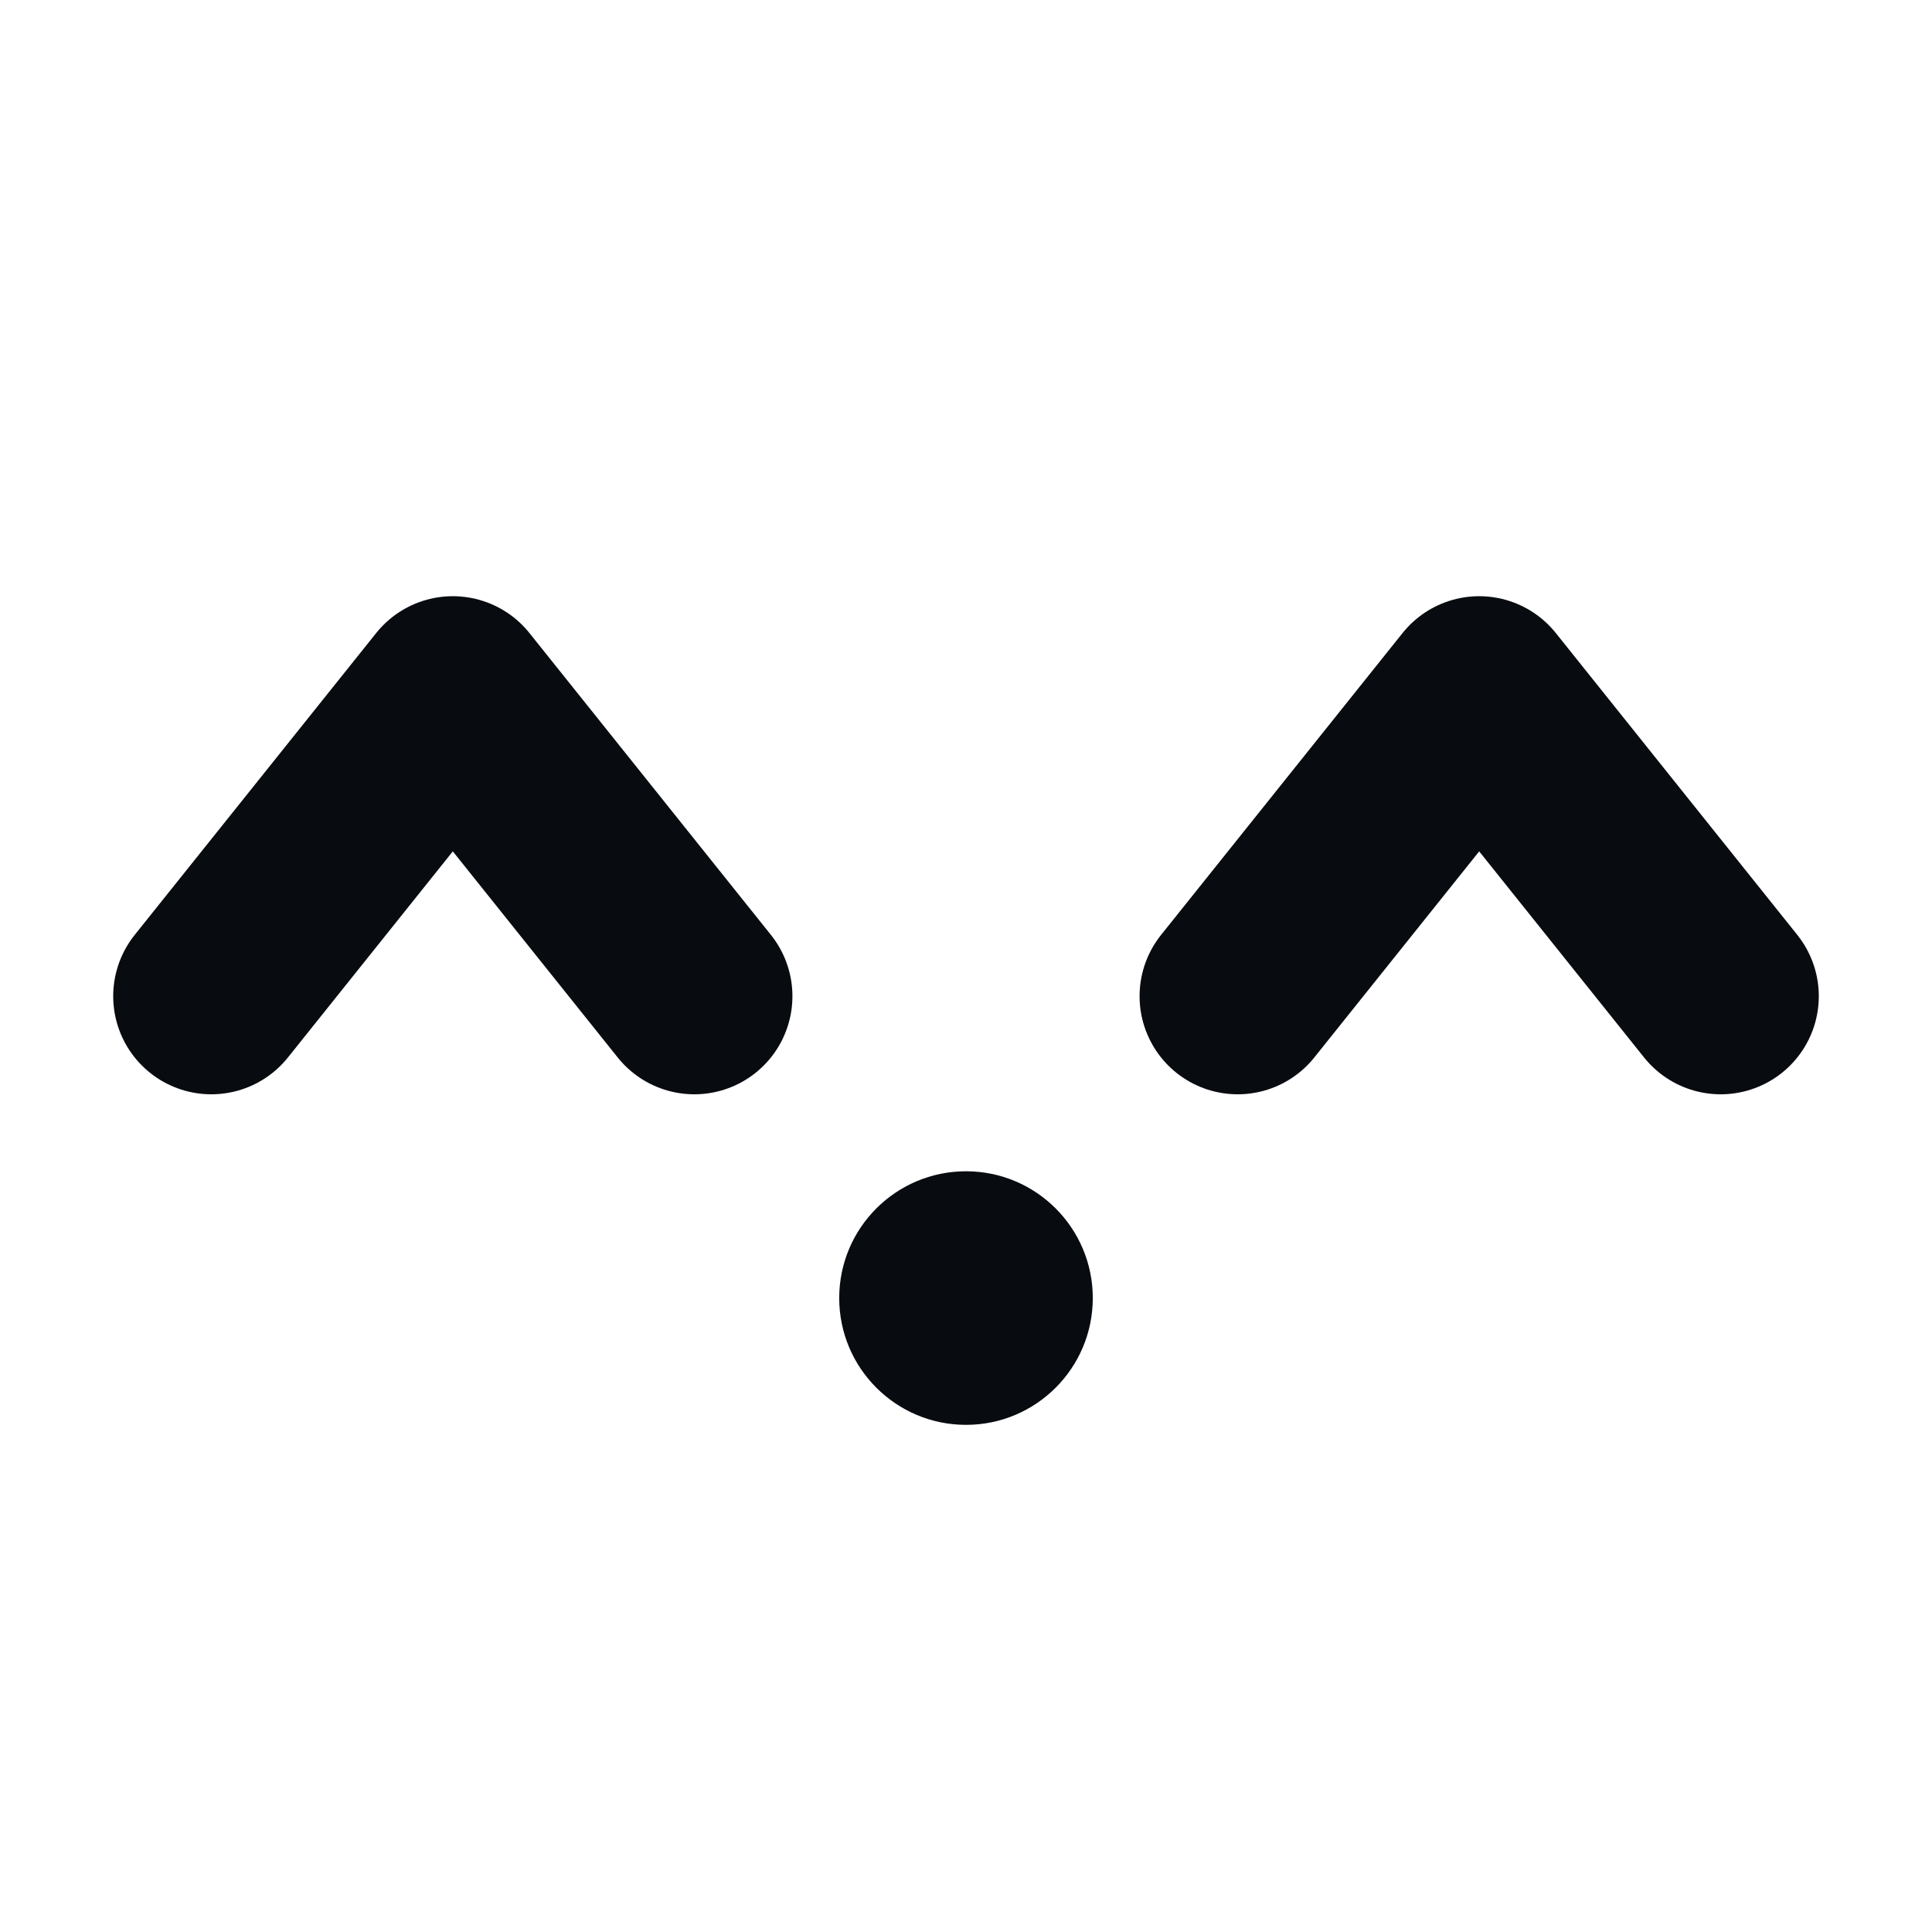
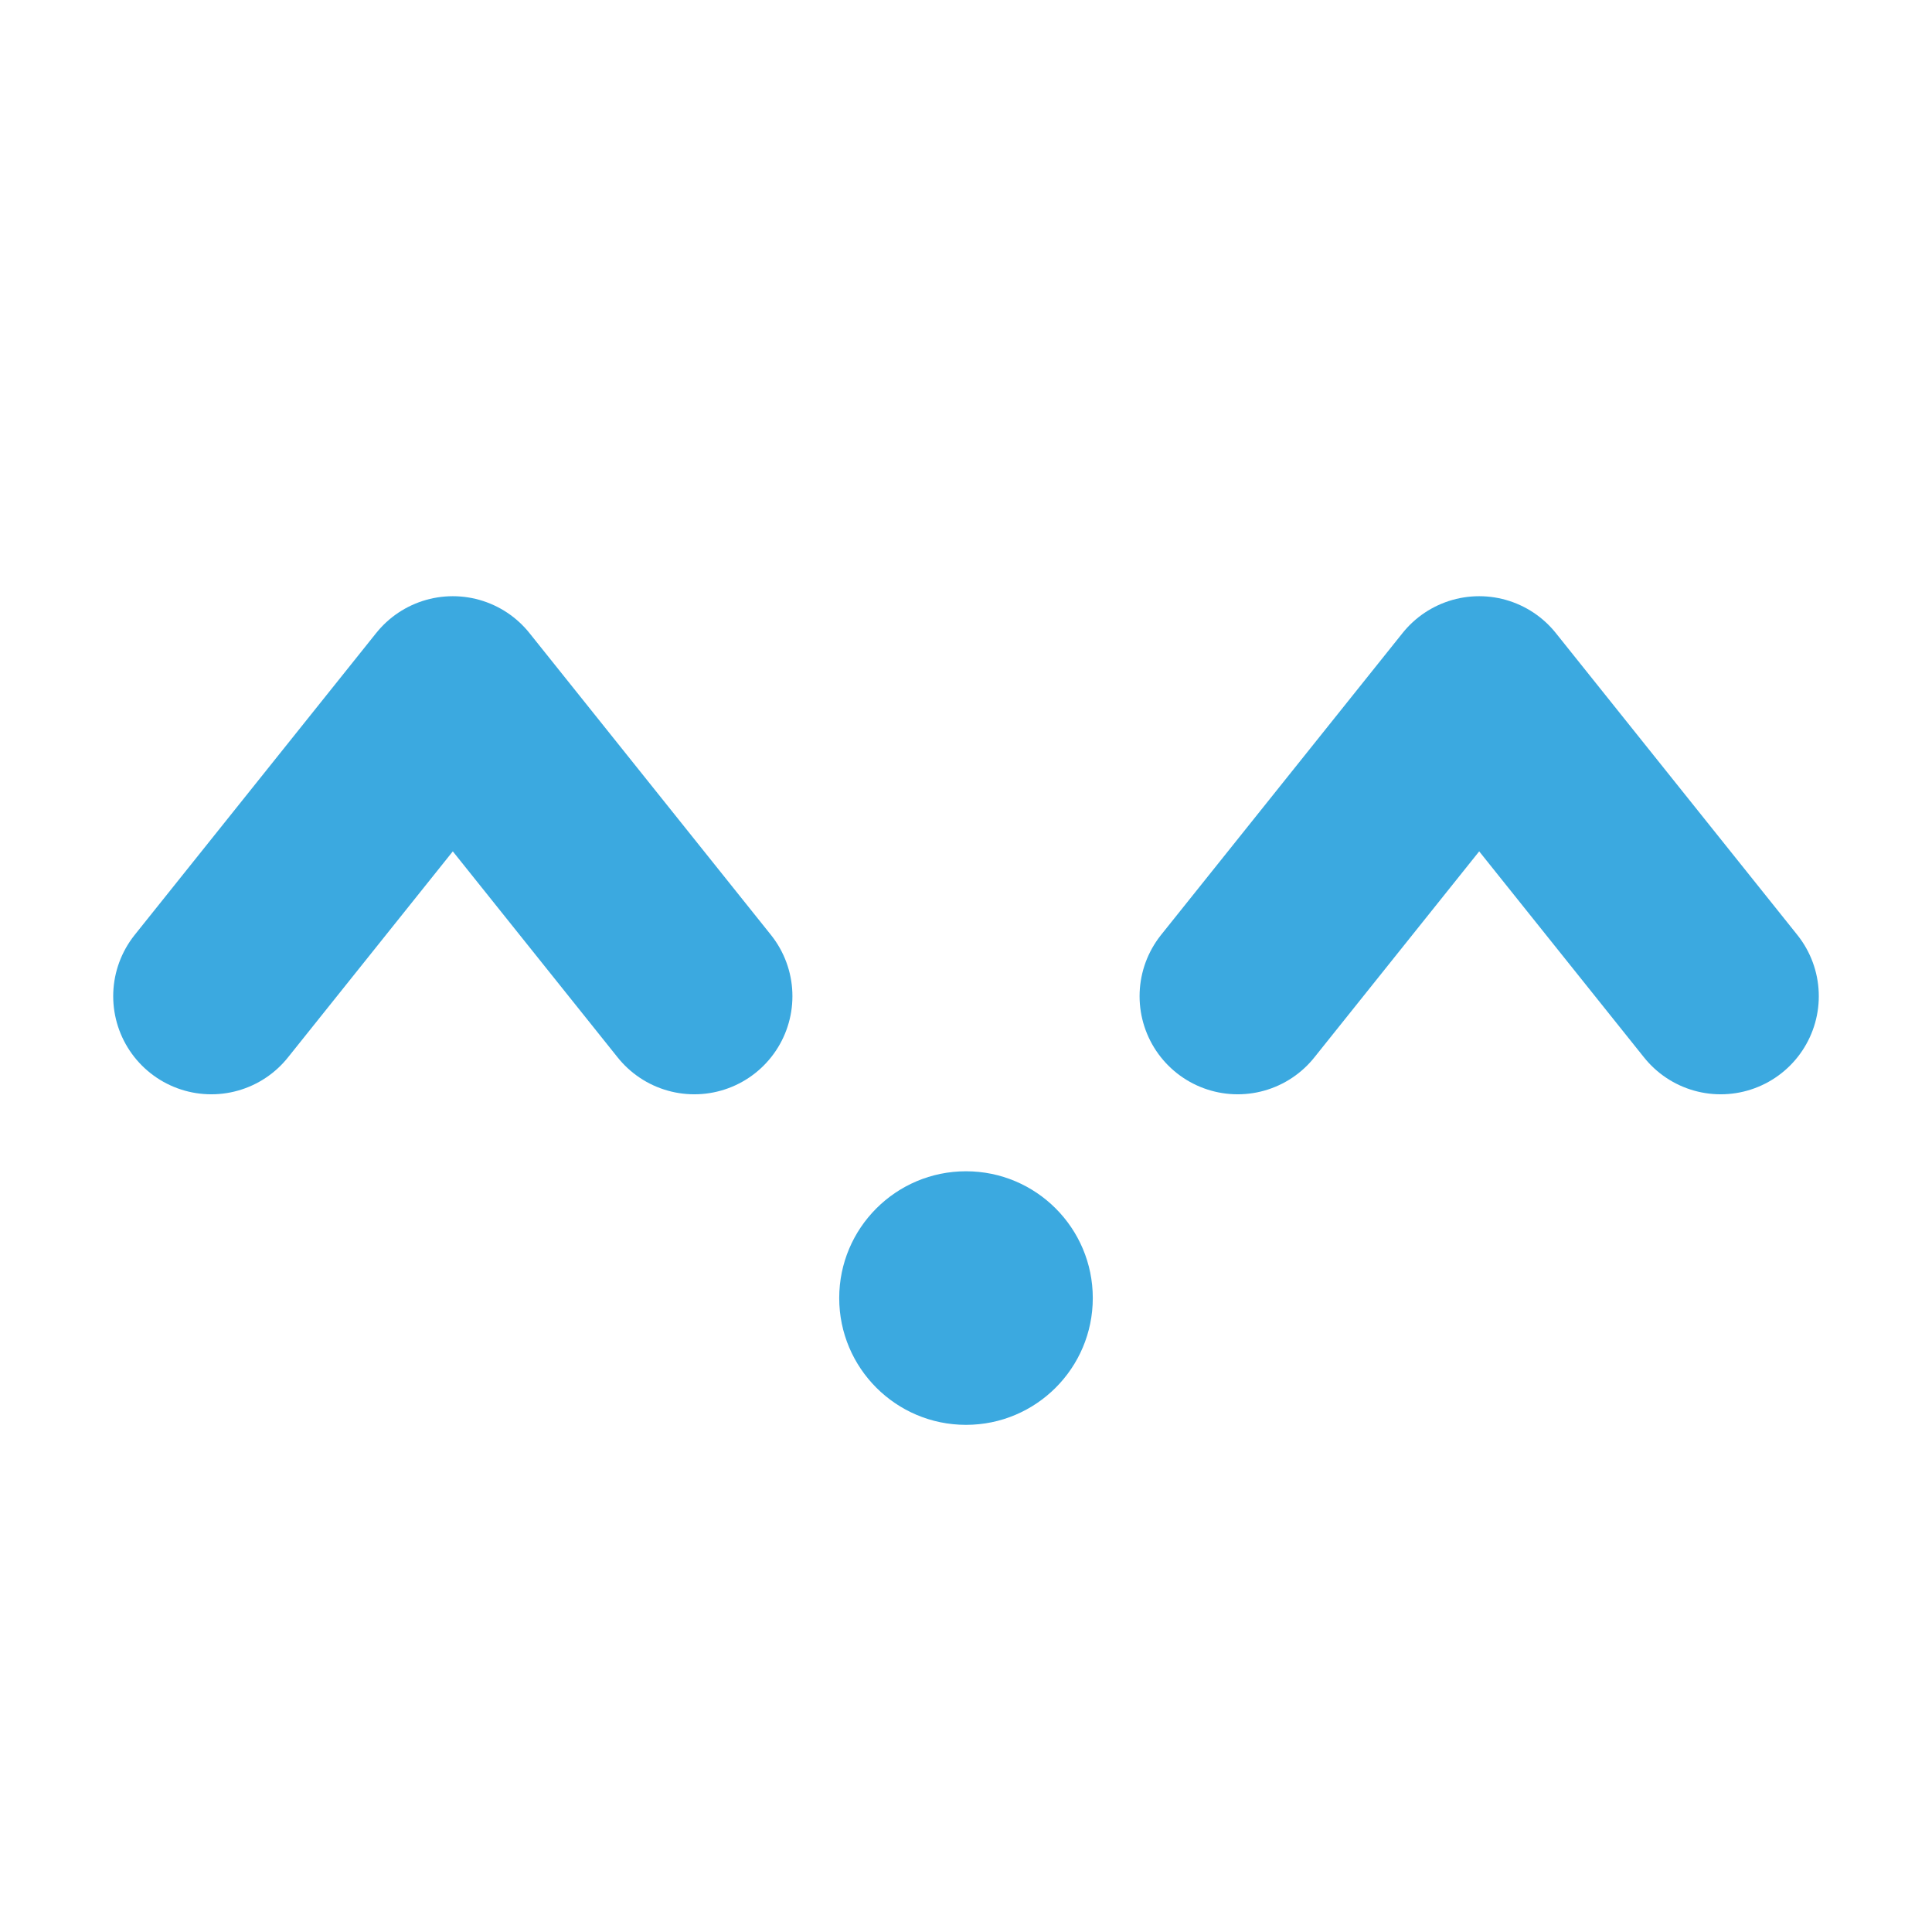
<svg xmlns="http://www.w3.org/2000/svg" viewBox="0 0 64 64">
-   <style>
-     .m { fill: none; stroke: #080B10; stroke-width: 6.5;
-          stroke-linecap: round; stroke-linejoin: round; }
-     .d { fill: #080B10; }
-     @media (prefers-color-scheme: dark) {
-       .m { stroke: #8FD6FF; }
-       .d { fill: #8FD6FF; }
-     }
-   </style>
-   <path class="m" d="M7 33 L15 23 L23 33" />
-   <path class="m" d="M41 33 L49 23 L57 33" />
-   <circle class="d" cx="32" cy="43" r="4.2" />
+   <g fill="none" stroke="#3BA9E0" stroke-width="6.5" stroke-linecap="round" stroke-linejoin="round">
+     <path d="M7 33 L15 23 L23 33" />
+     <path d="M41 33 L49 23 L57 33" />
+   </g>
+   <circle cx="32" cy="43" r="4.2" fill="#3BA9E0" />
</svg>
